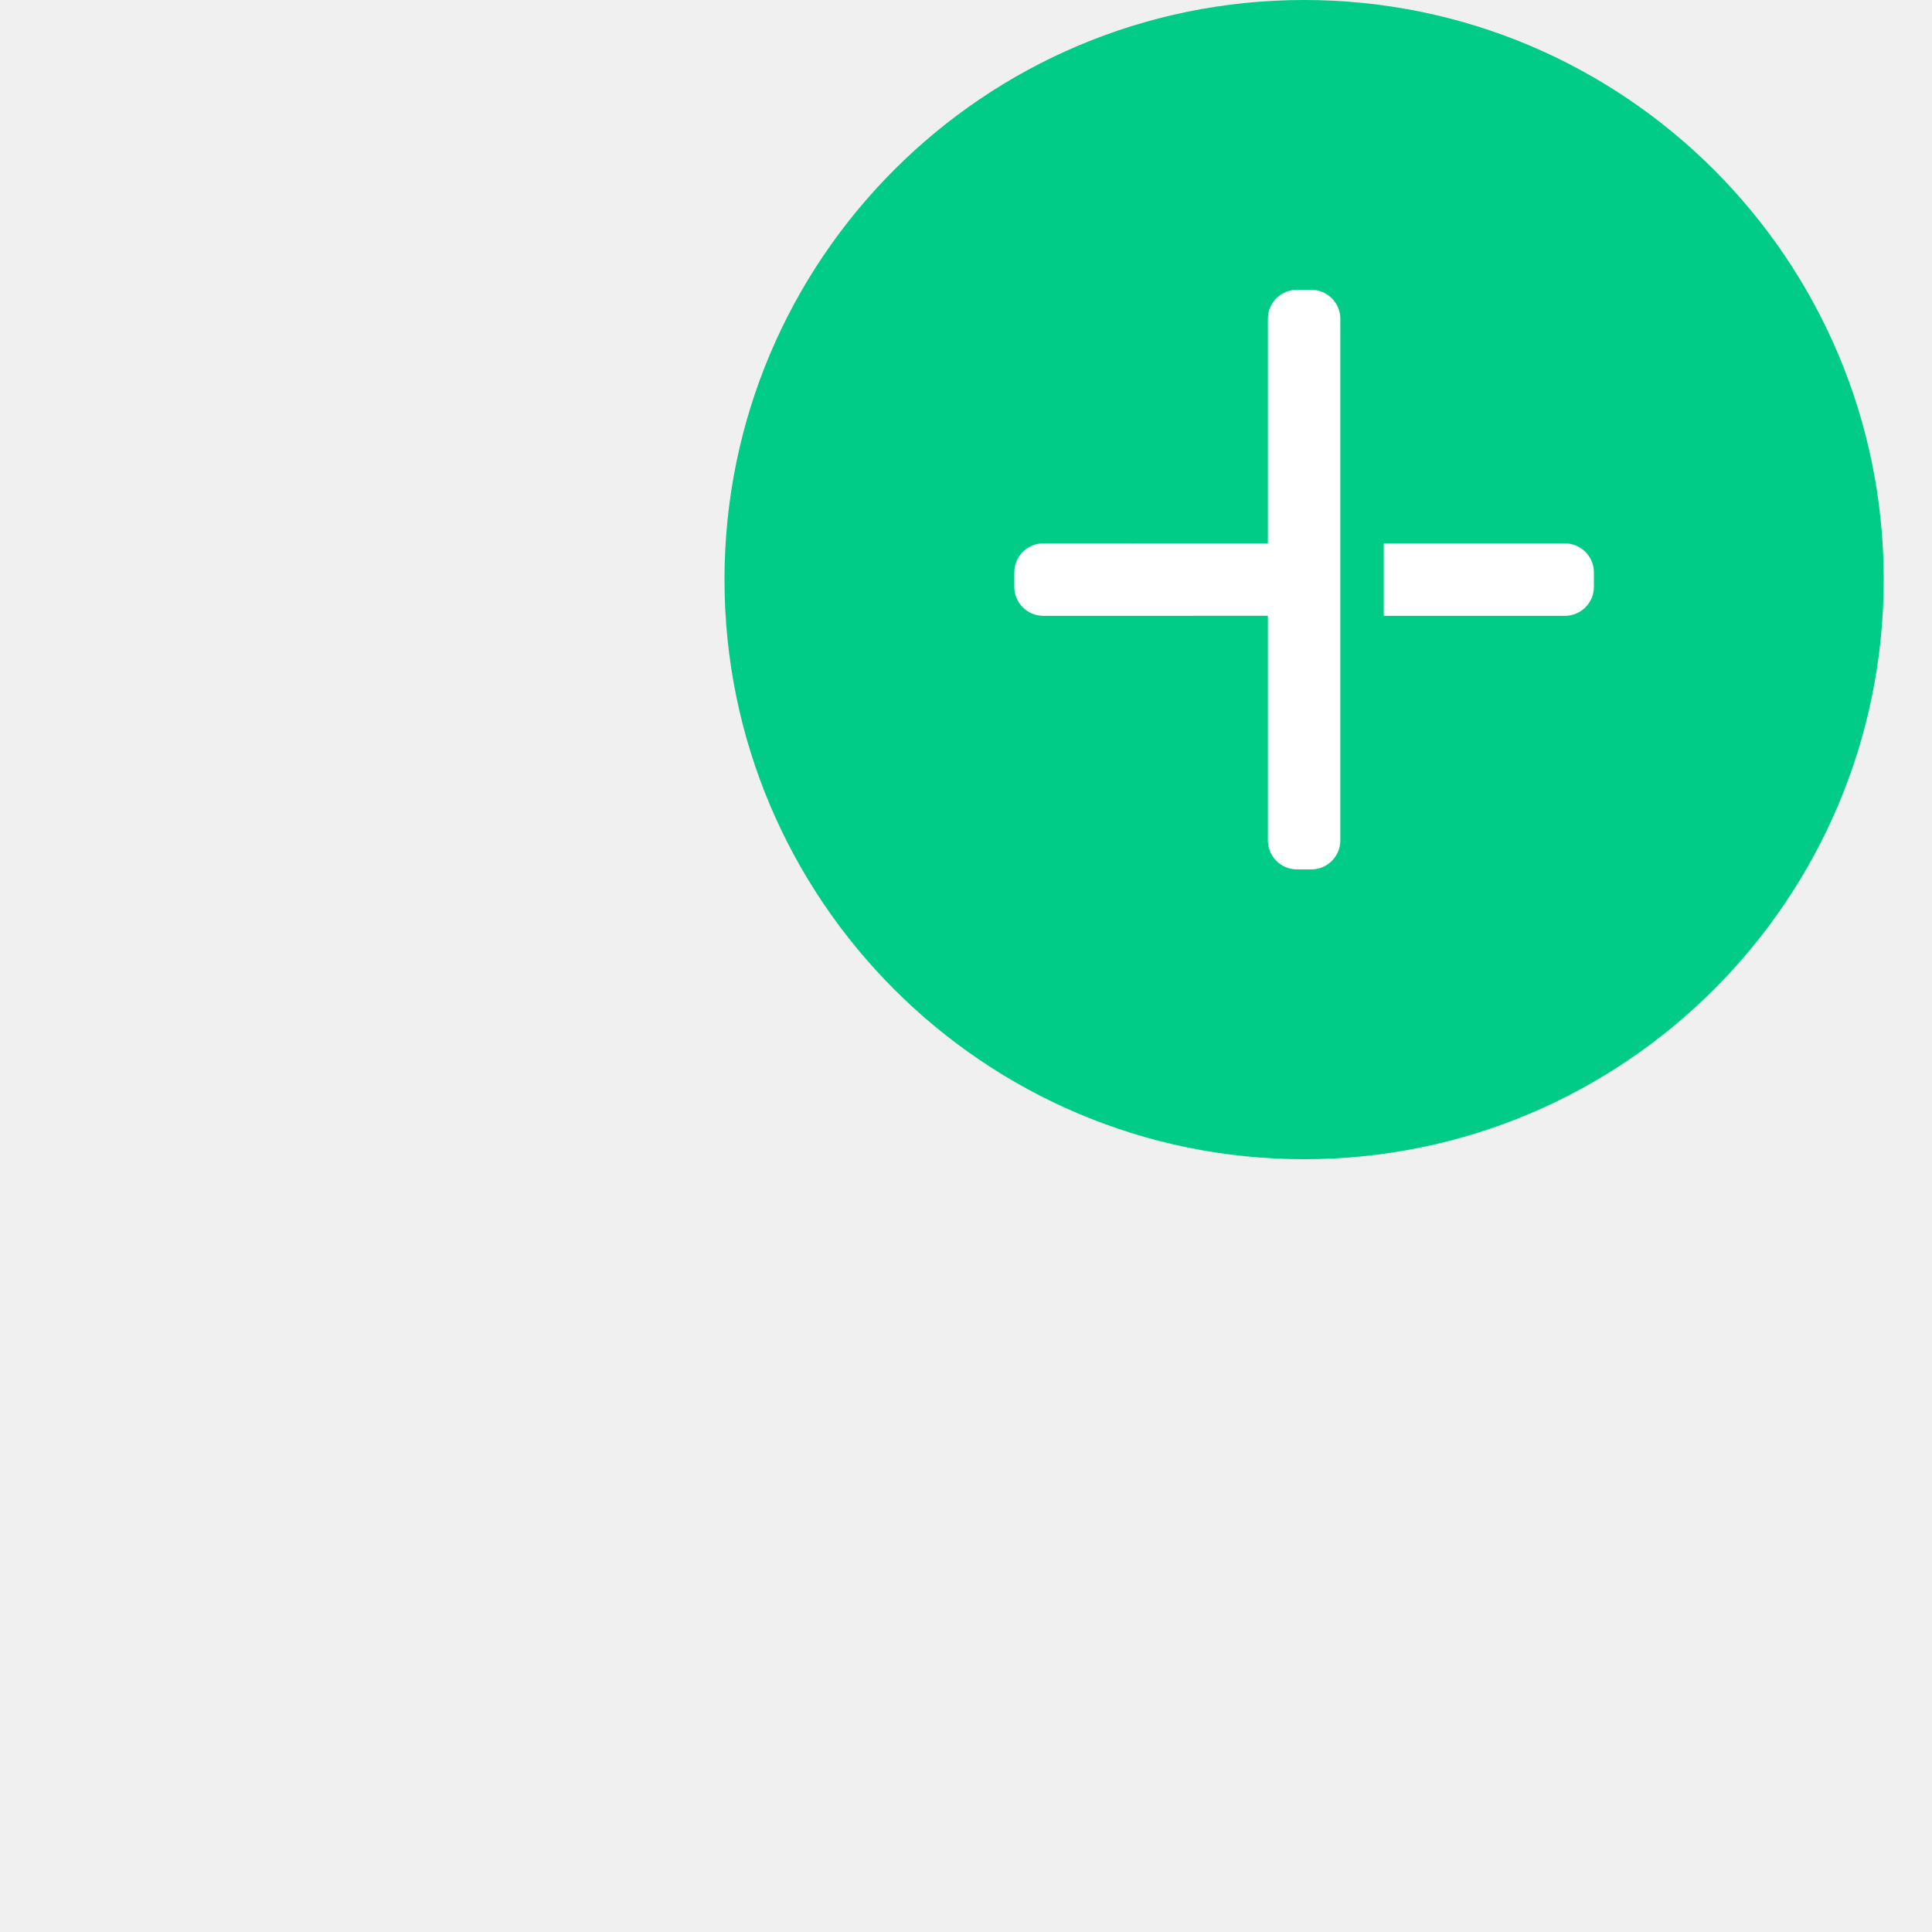
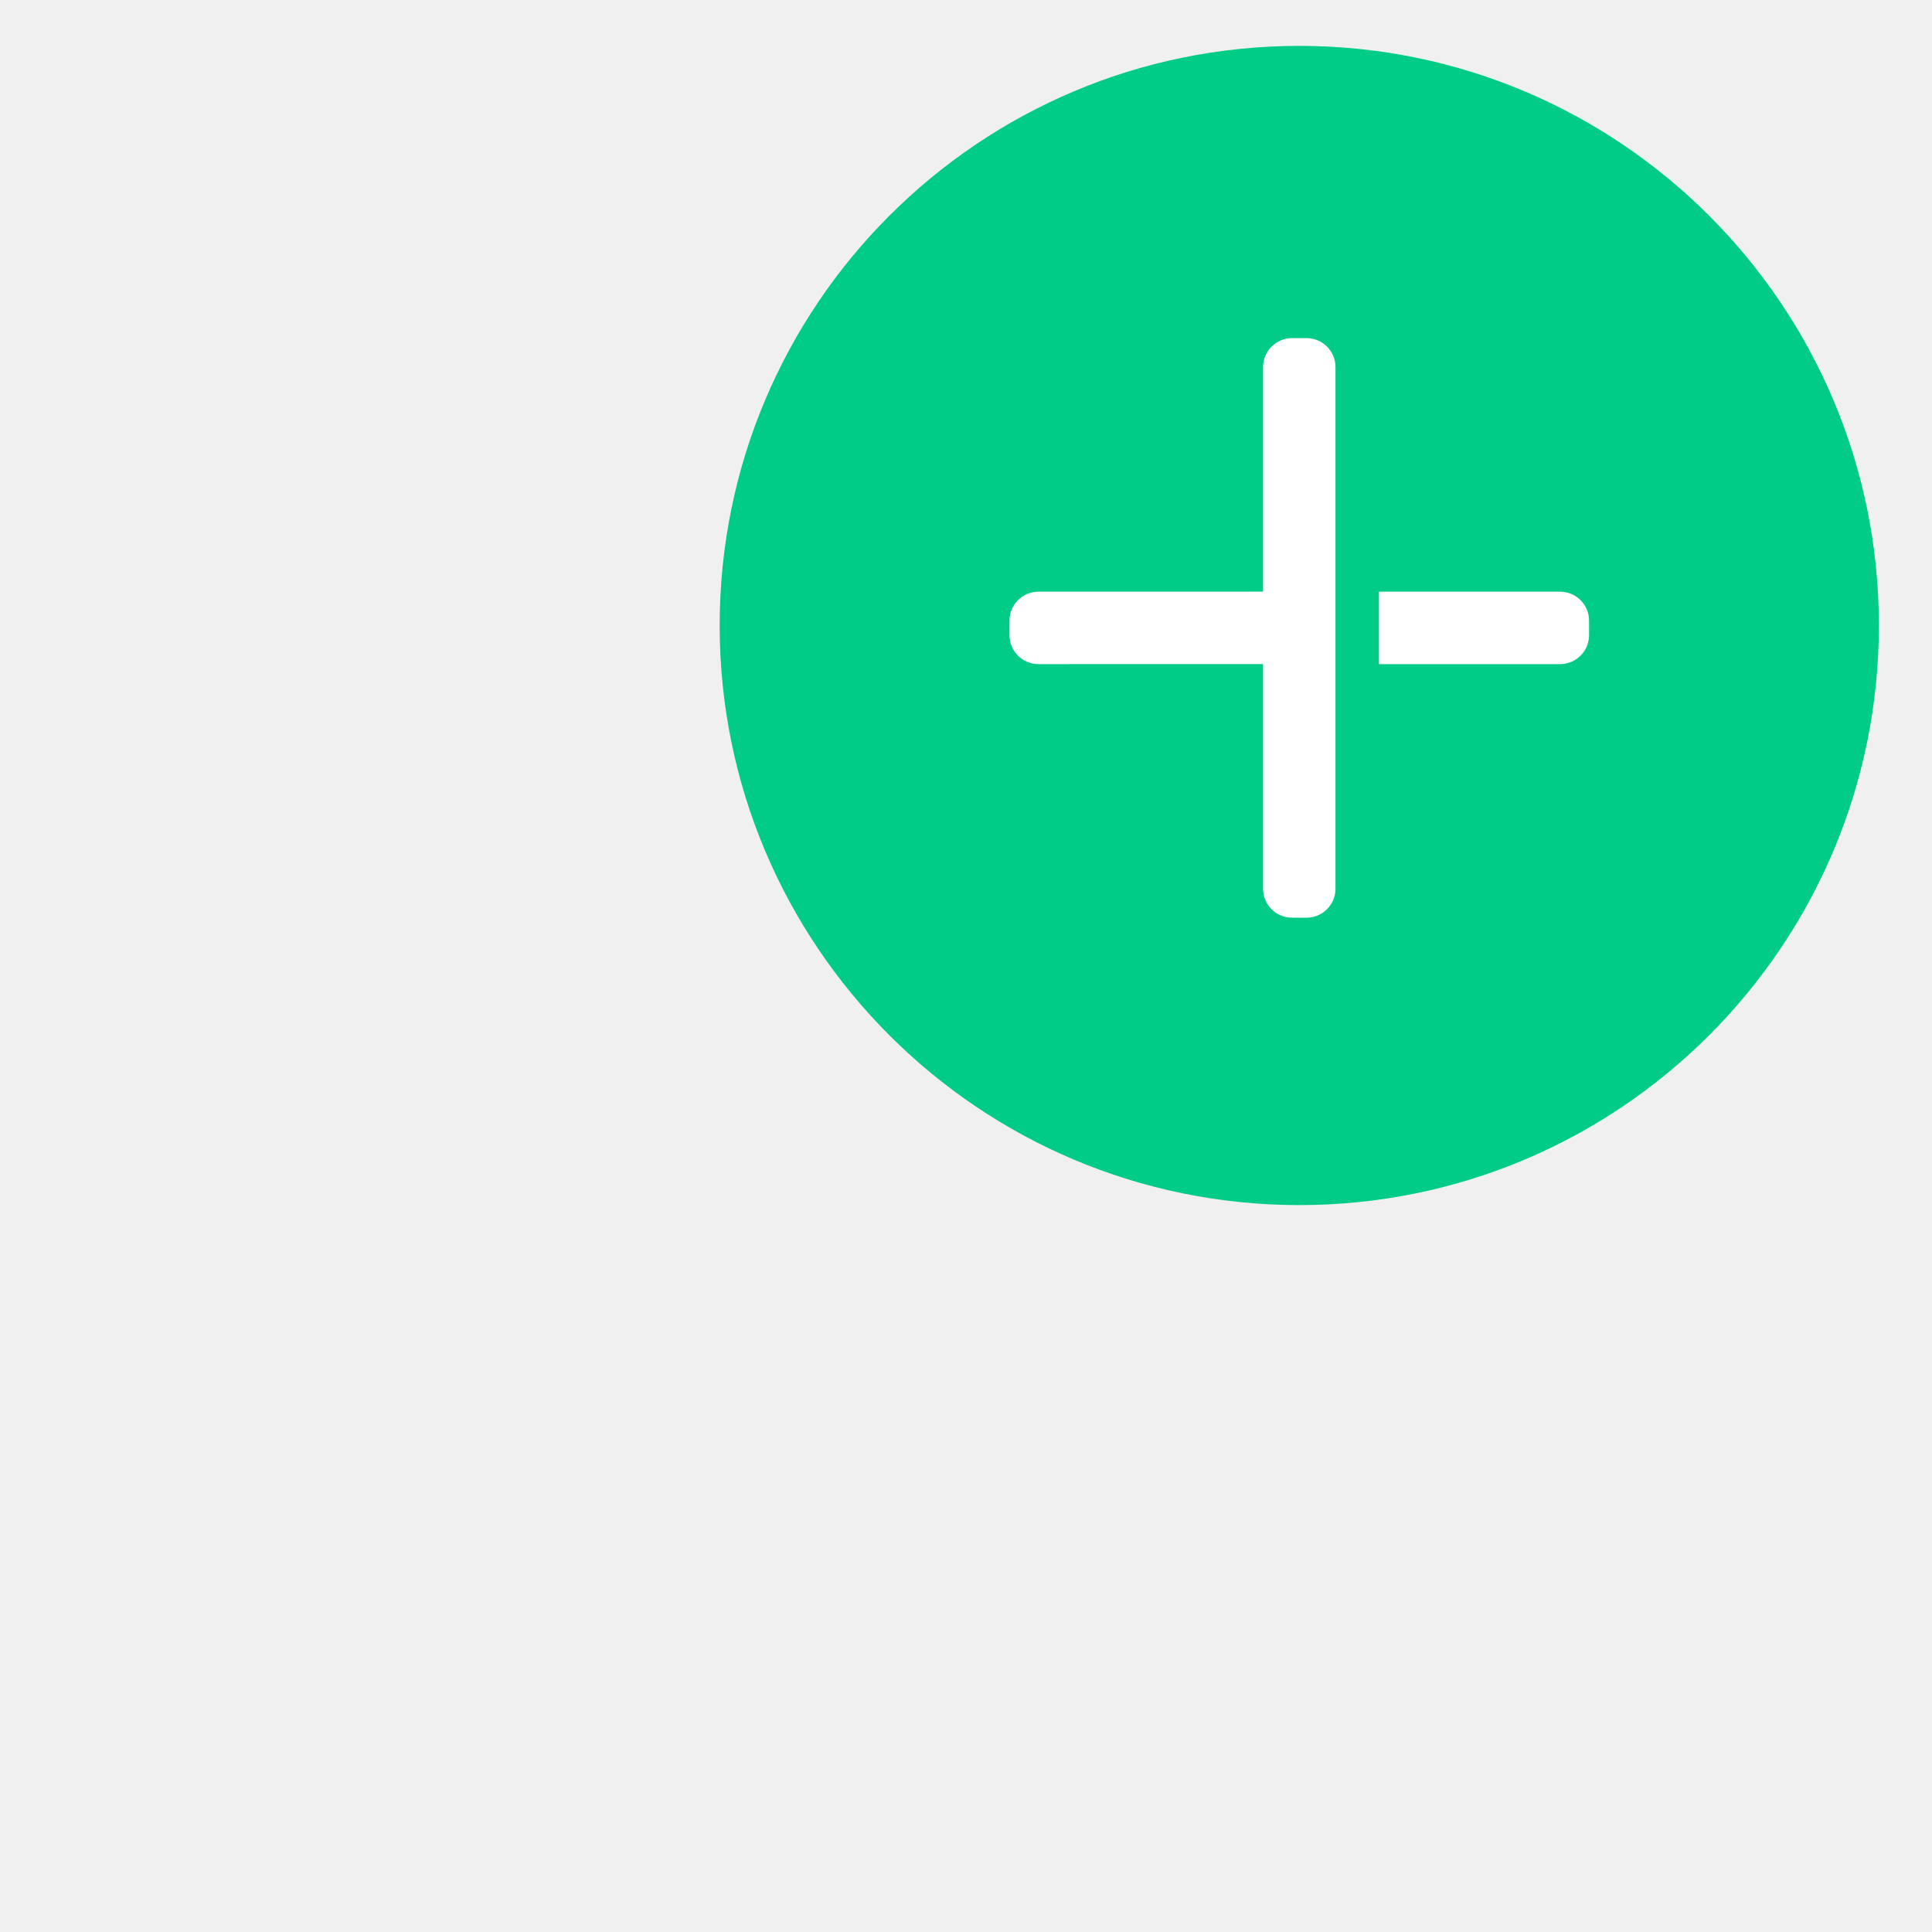
<svg xmlns="http://www.w3.org/2000/svg" width="40px" height="40px" viewBox="0 0 40 40" version="1.1">
  <g id="页面-1" stroke="none" stroke-width="1" fill="none" fill-rule="evenodd">
    <g id="HarmonyOS-cursor-symbol" transform="translate(-382, -71)">
-       <g id="Cursor/Forbid备份" transform="translate(381, 70)">
-         <rect id="矩形" fill="#00CB87" fill-rule="evenodd" x="16" y="1" width="24" height="24" rx="12" />
-         <g id="ic_add" stroke-width="1" fill-rule="evenodd" transform="translate(22, 7)" fill="#FFFFFF">
+       <g id="Cursor/Forbid备份" transform="translate(380.9, 70)">
+         <rect id="矩形" fill="#00CB87" fill-rule="evenodd" x="16" y="1.95" width="24" height="24" rx="12" />
+         <g id="ic_add" stroke-width="1" fill-rule="evenodd" transform="translate(22, 8)" fill="#FFFFFF">
          <path d="M6.15,0 C6.481,-6.08718376e-17 6.75,0.269 6.75,0.6 L6.75,11.4 C6.75,11.731 6.481,12 6.15,12 L5.85,12 C5.519,12 5.25,11.731 5.25,11.4 L5.25,6.749 L0.6,6.75 C0.269,6.75 0,6.481 0,6.15 L0,5.85 C0,5.519 0.269,5.25 0.6,5.25 L5.25,5.249 L5.25,0.6 C5.25,0.269 5.519,-3.83217372e-16 5.85,0 L6.15,0 Z M7.649,5.25 L11.4,5.25 C11.731,5.25 12,5.519 12,5.85 L12,6.15 C12,6.481 11.731,6.75 11.4,6.75 L7.649,6.75 L7.649,5.25 Z" id="形状结合" />
        </g>
      </g>
    </g>
  </g>
</svg>
